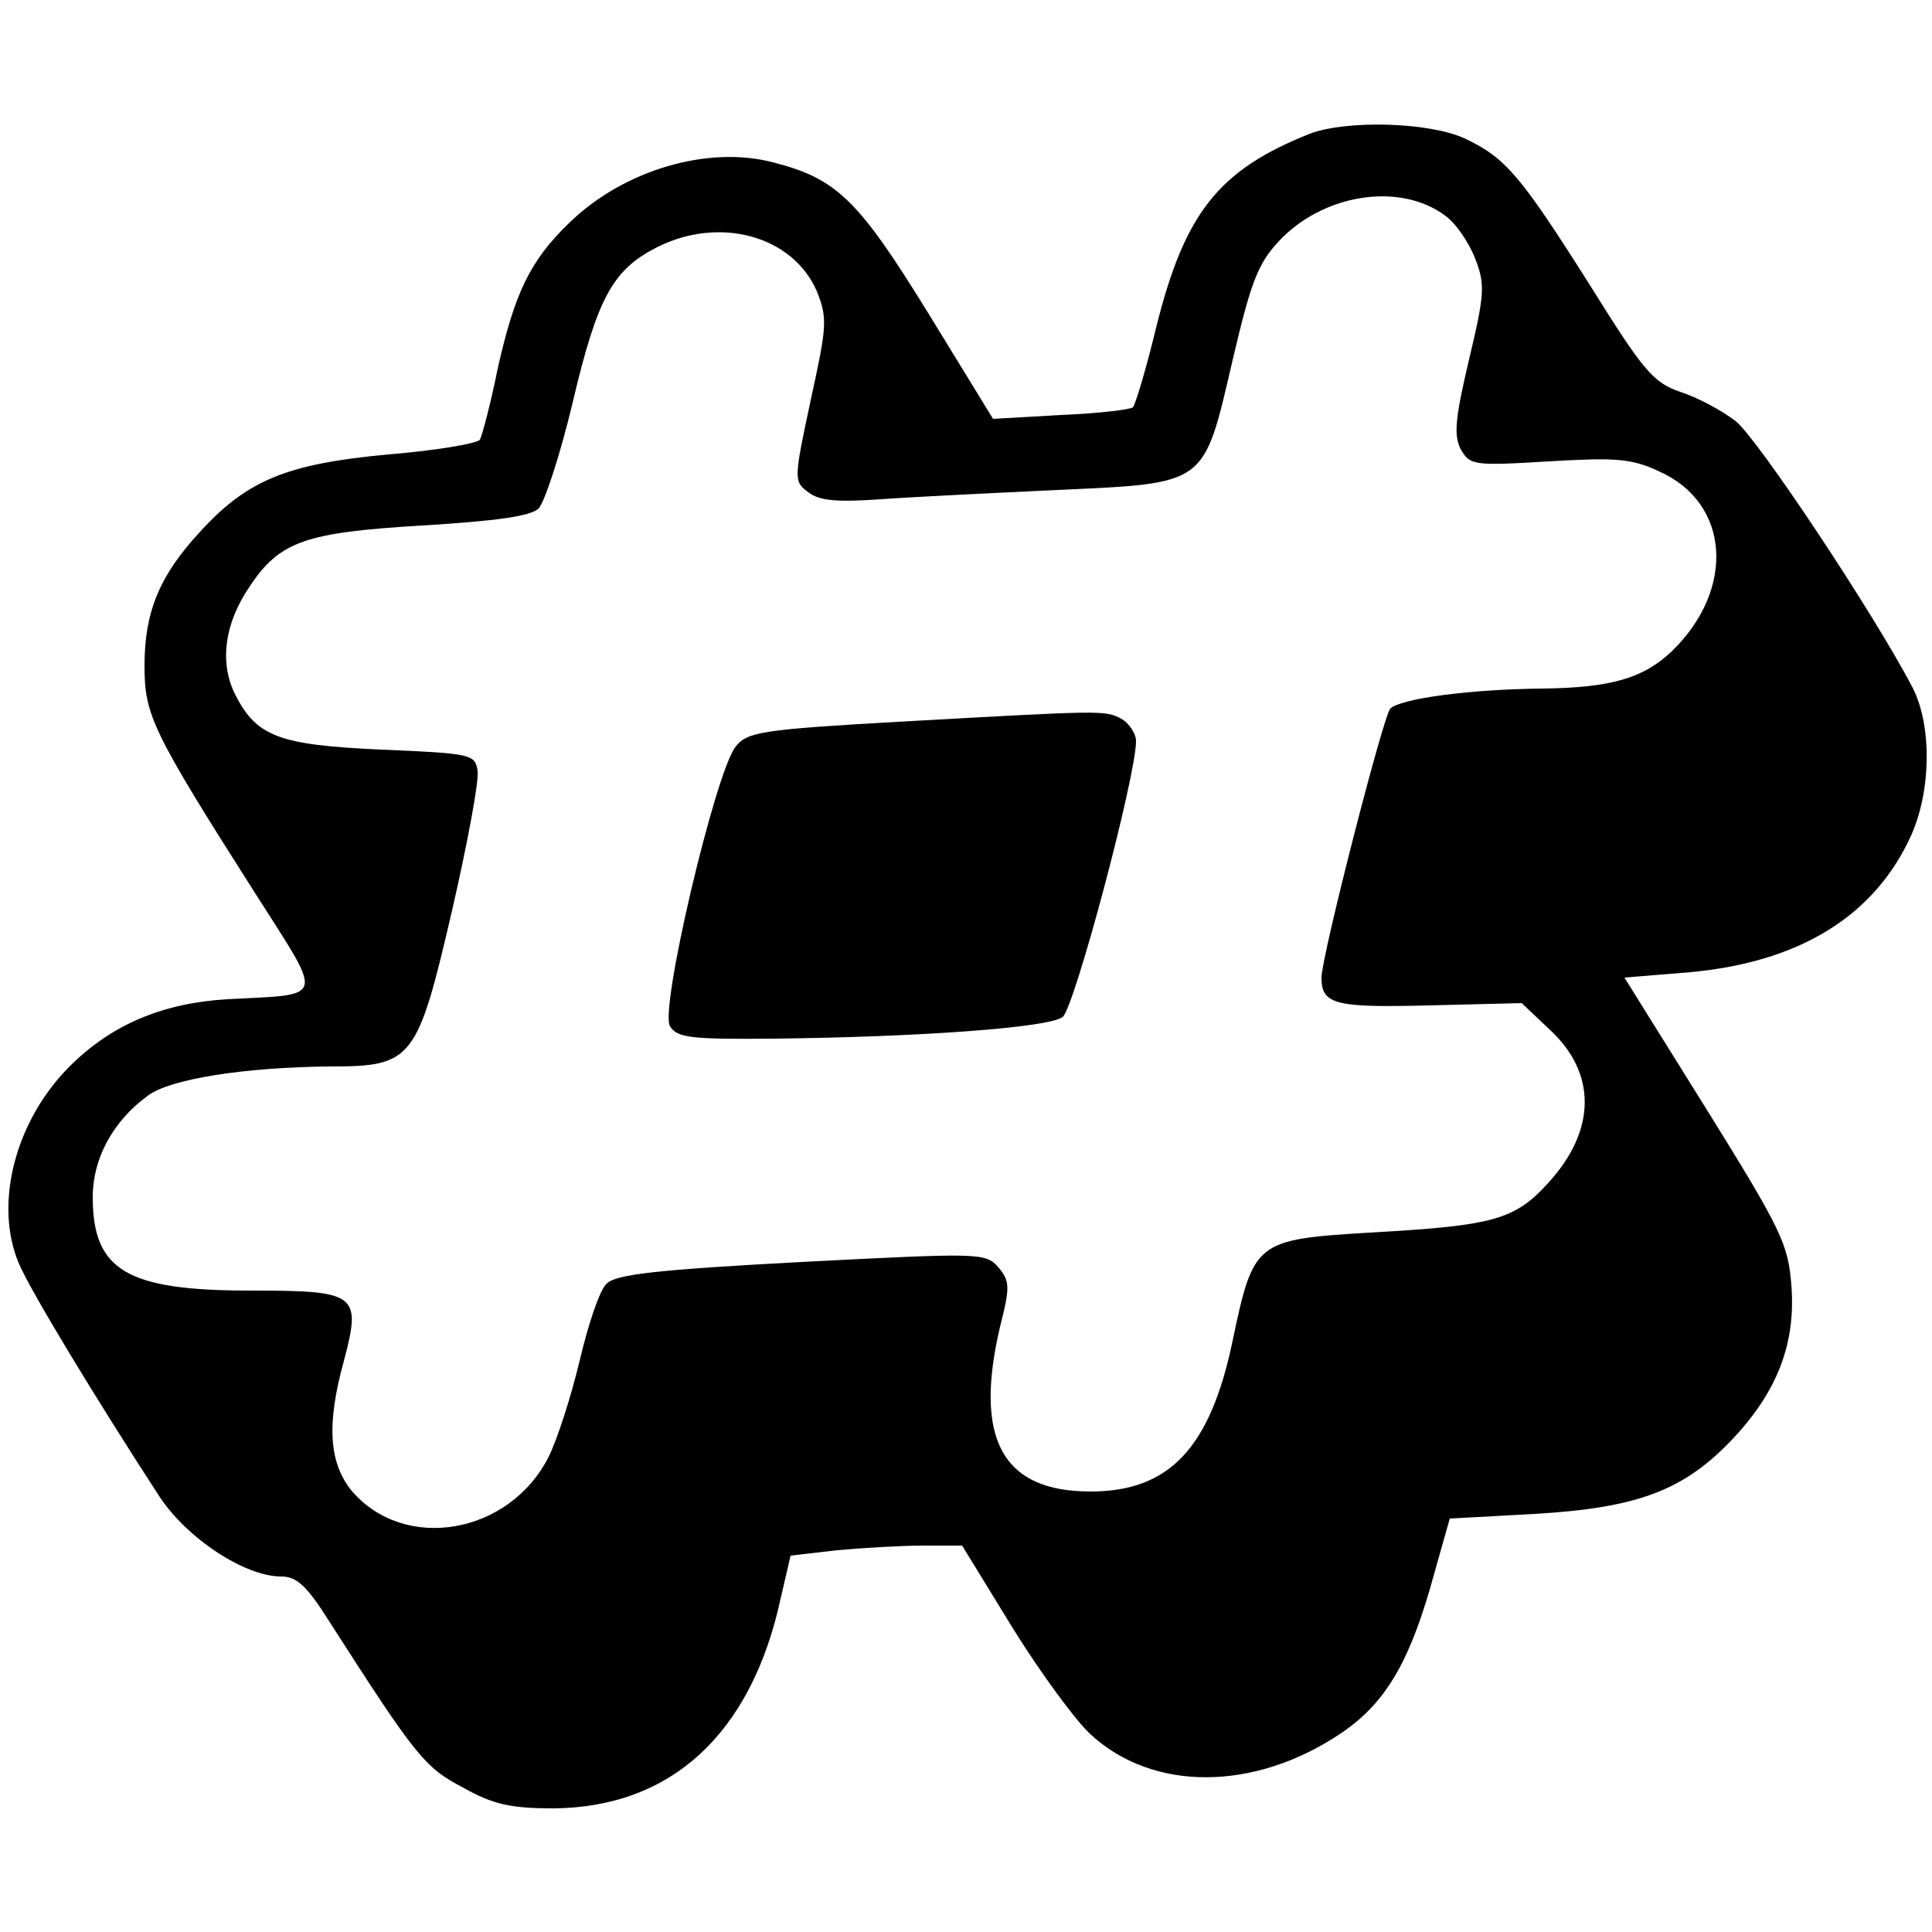
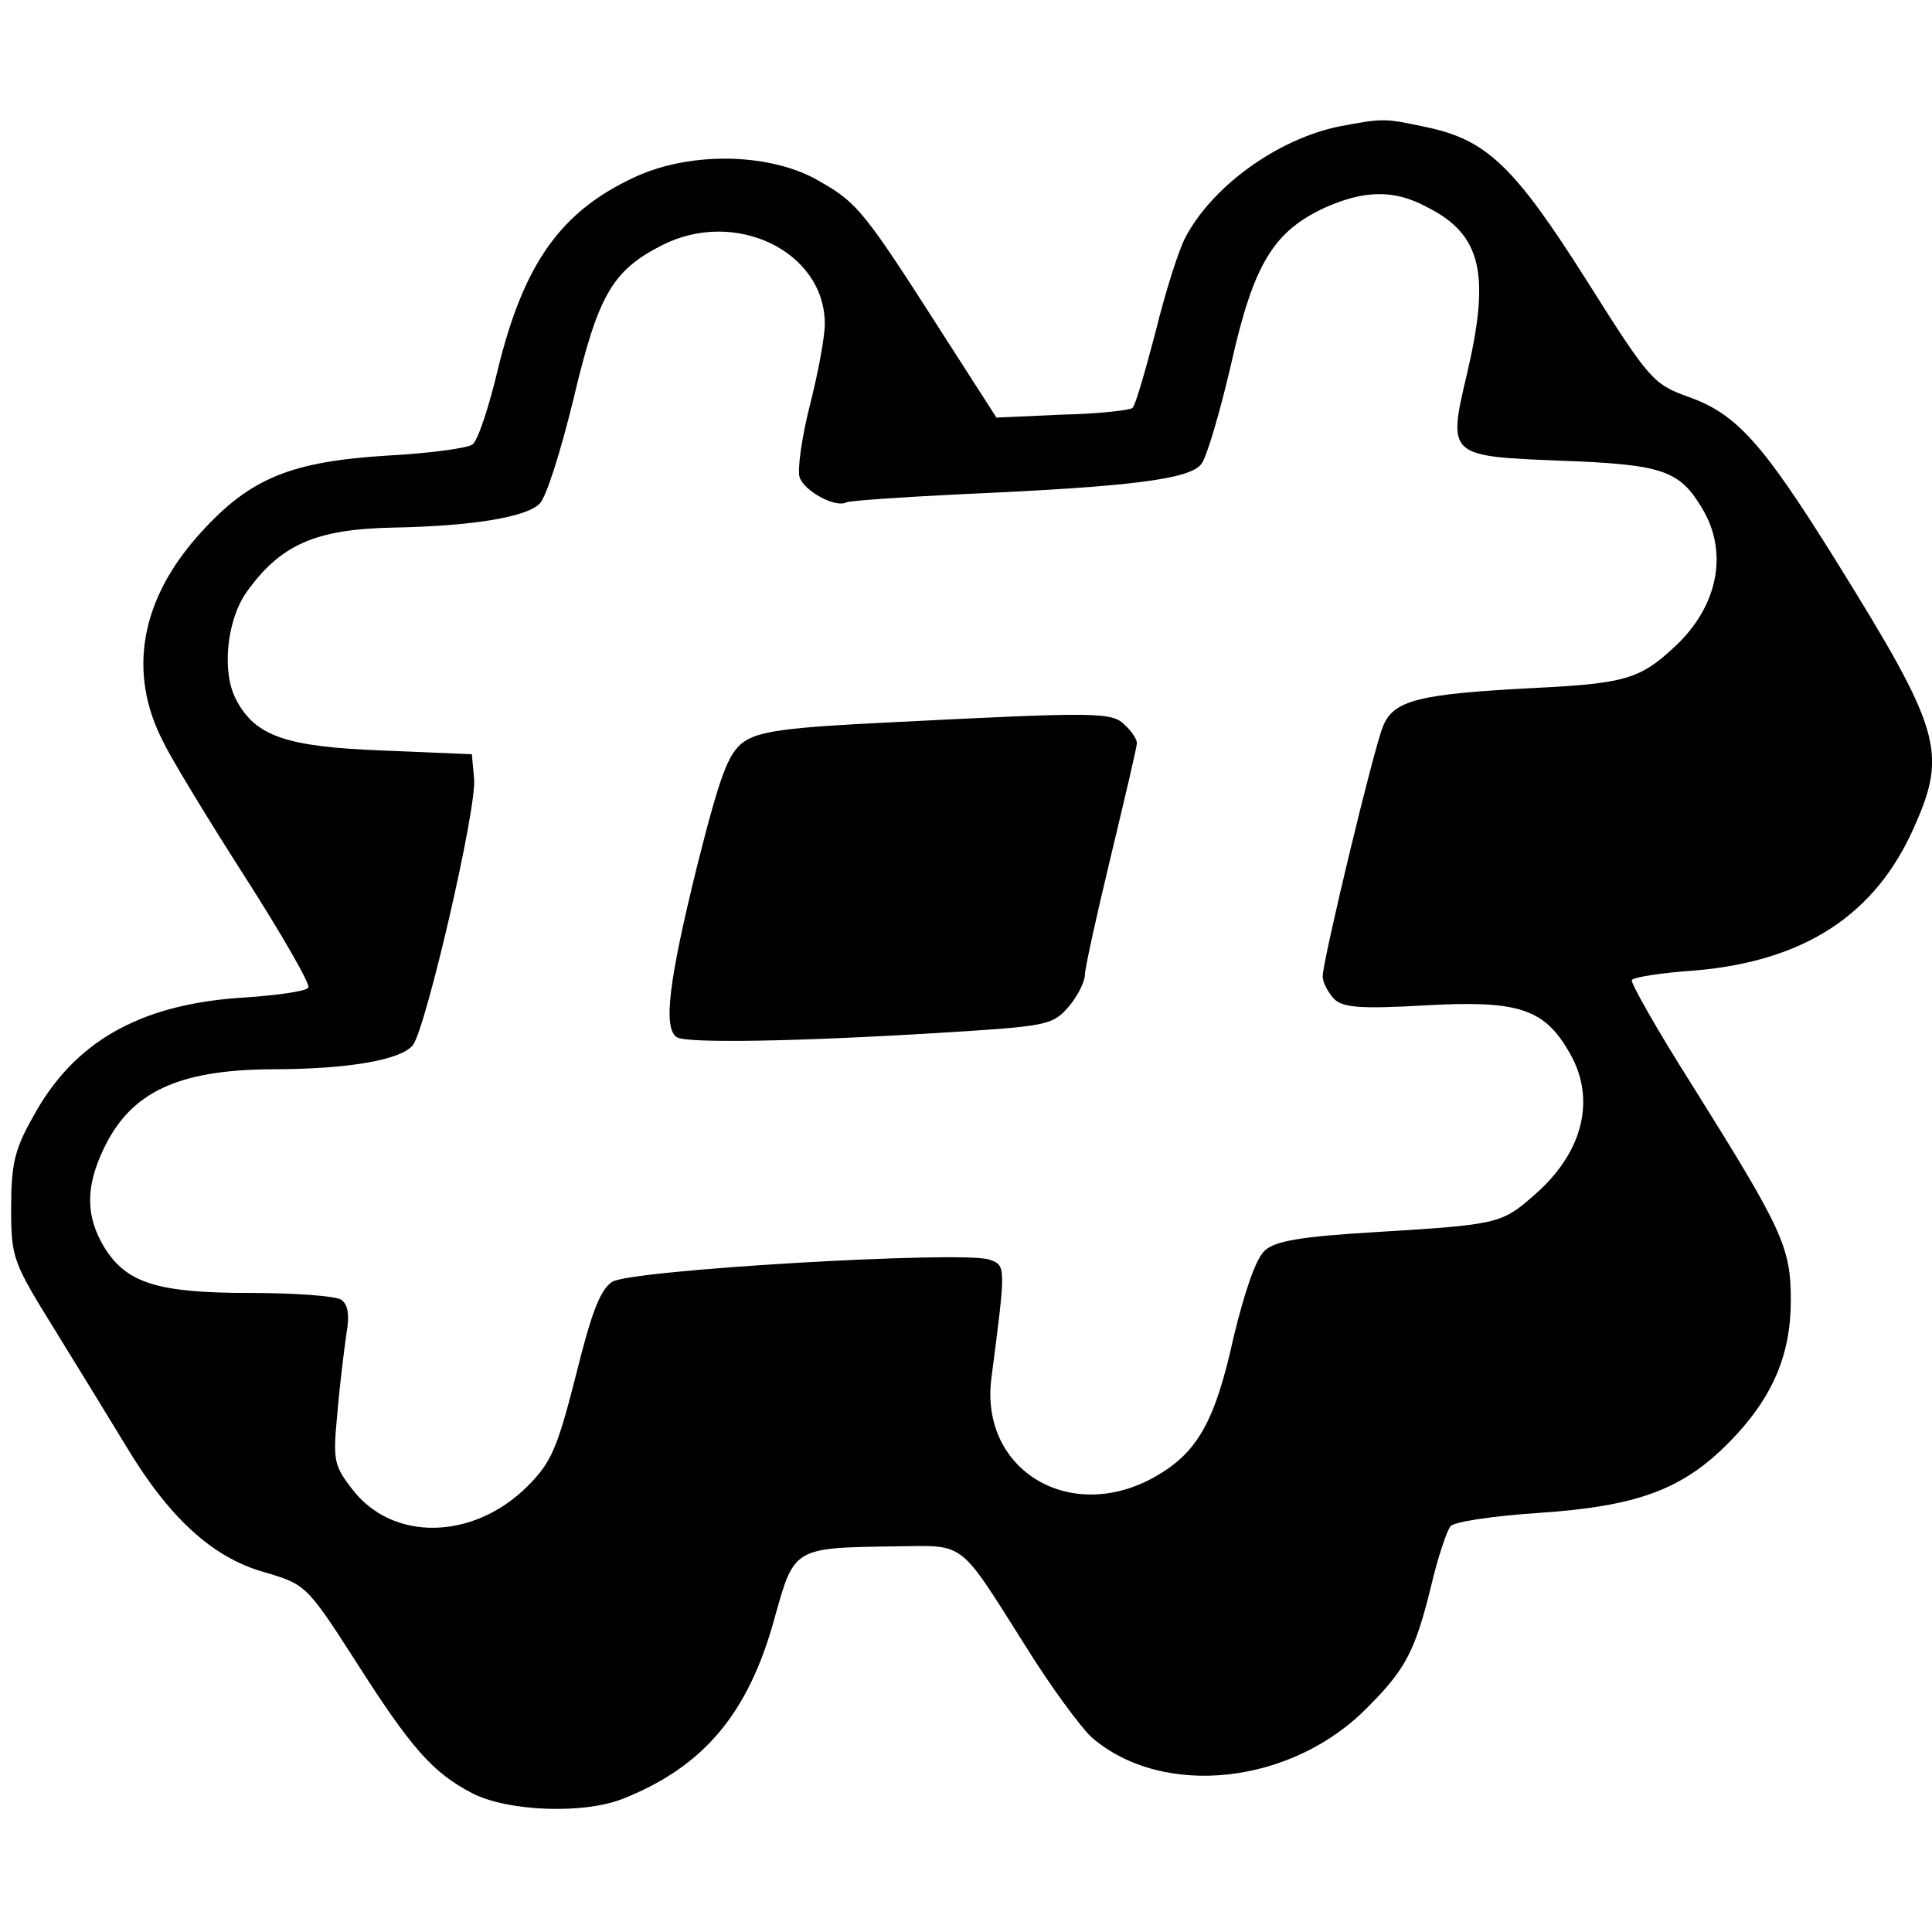
- <svg xmlns="http://www.w3.org/2000/svg" version="1.0" width="250pt" height="250pt" viewBox="0 0 250 250" preserveAspectRatio="xMidYMid meet">
-   <g transform="translate(0,250) scale(0.1,-0.1)" fill="#000000" stroke="none">
-     <path d="M1695 2327 c-118 -47 -162 -102 -199 -251 -13 -54 -27 -100 -30 -103 -3 -3 -45 -8 -93 -10 l-88 -5 -84 137 c-90 146 -118 174 -201 195 -84 22 -193 -10 -263 -78 -51 -49 -71 -91 -93 -189 -9 -45 -20 -86 -23 -92 -4 -5 -57 -14 -118 -19 -131 -12 -183 -33 -244 -100 -52 -56 -72 -103 -72 -173 0 -64 9 -84 142 -293 91 -143 94 -132 -35 -139 -84 -5 -150 -33 -204 -87 -70 -70 -98 -177 -66 -254 15 -36 102 -179 182 -302 36 -55 111 -104 158 -104 20 0 33 -12 62 -58 111 -173 123 -189 173 -215 39 -22 62 -27 117 -27 152 1 256 96 294 271 l13 56 60 7 c33 3 83 6 111 6 l51 0 65 -106 c36 -58 82 -121 102 -139 80 -73 209 -73 320 0 58 38 89 89 118 188 l26 92 110 6 c135 8 194 31 257 98 57 61 81 123 75 198 -4 53 -13 72 -110 228 l-106 170 85 7 c142 13 239 73 286 177 26 58 27 142 2 191 -50 96 -201 323 -229 345 -18 14 -50 31 -72 38 -35 12 -48 28 -116 137 -91 144 -110 166 -163 191 -46 21 -152 24 -200 6z m175 -106 c14 -10 31 -35 39 -56 13 -33 12 -46 -8 -130 -18 -76 -20 -98 -11 -116 12 -21 16 -22 114 -16 86 5 107 4 143 -13 92 -41 99 -153 16 -233 -37 -35 -79 -47 -168 -48 -94 -1 -183 -13 -196 -26 -9 -9 -89 -321 -89 -348 0 -35 18 -39 139 -36 l120 3 36 -34 c61 -56 61 -130 -1 -198 -44 -49 -72 -56 -232 -65 -147 -9 -150 -11 -177 -140 -29 -139 -82 -195 -184 -195 -114 0 -151 68 -117 213 13 51 13 59 -2 77 -17 19 -22 19 -255 7 -187 -10 -240 -16 -252 -28 -9 -8 -24 -53 -35 -100 -11 -46 -29 -102 -40 -124 -51 -101 -187 -124 -255 -44 -29 36 -33 85 -10 168 23 87 17 91 -121 91 -160 0 -204 26 -204 121 0 50 26 98 71 131 29 22 126 37 236 38 107 0 113 8 158 202 20 87 35 168 33 180 -3 22 -7 23 -124 28 -135 6 -163 17 -191 74 -19 41 -12 90 20 137 39 59 73 70 223 79 98 6 140 12 151 22 8 9 28 70 44 137 32 136 52 172 109 201 81 41 176 15 207 -57 14 -35 13 -45 -8 -141 -22 -103 -22 -105 -3 -119 14 -11 37 -13 94 -9 41 3 144 8 229 12 194 9 188 5 226 168 23 98 32 124 59 153 57 62 157 78 216 34z" />
-     <path d="M1162 1566 c-176 -10 -195 -13 -210 -32 -26 -32 -99 -341 -85 -362 9 -15 28 -17 134 -16 185 2 356 14 374 28 15 11 95 311 95 357 0 10 -9 23 -19 29 -22 11 -21 11 -289 -4z" />
+ <svg xmlns="http://www.w3.org/2000/svg" version="1.0" width="260pt" height="260pt" viewBox="0 0 260 260" preserveAspectRatio="xMidYMid meet">
+   <g transform="translate(0,260) scale(0.1,-0.1)" fill="#000000" stroke="none">
+     <path d="M1803 2430 c-84 -17 -172 -81 -208 -150 -9 -17 -27 -74 -40 -127 -14 -53 -27 -99 -31 -102 -3 -3 -46 -8 -95 -9 l-88 -4 -70 109 c-108 169 -117 180 -168 209 -64 38 -172 41 -248 6 -100 -46 -150 -116 -185 -259 -12 -51 -27 -96 -34 -101 -6 -5 -57 -12 -113 -15 -131 -8 -186 -30 -253 -104 -81 -89 -99 -188 -50 -282 10 -21 59 -102 109 -180 50 -78 89 -146 86 -150 -2 -5 -45 -11 -95 -14 -134 -10 -221 -60 -275 -159 -25 -44 -30 -64 -30 -123 0 -68 2 -73 59 -165 32 -52 75 -122 95 -155 58 -97 116 -150 184 -170 58 -17 59 -17 124 -118 77 -121 105 -152 158 -180 48 -25 152 -29 205 -7 107 43 167 114 202 241 27 97 25 96 164 98 94 1 83 10 174 -134 34 -55 75 -110 89 -123 96 -83 271 -64 373 42 50 50 63 76 84 162 9 38 21 74 26 80 4 6 58 14 119 18 132 9 193 31 256 95 58 59 83 117 83 191 0 72 -11 95 -133 290 -47 74 -83 138 -81 141 2 4 41 10 86 13 147 13 242 75 294 193 45 101 36 131 -105 358 -99 159 -134 198 -199 221 -47 17 -52 22 -137 157 -97 153 -134 189 -216 206 -56 12 -57 12 -116 1z m116 -108 c75 -37 87 -90 55 -226 -26 -110 -25 -110 127 -116 136 -5 159 -13 189 -63 37 -60 22 -134 -37 -188 -46 -43 -67 -49 -191 -55 -152 -8 -187 -16 -201 -52 -13 -32 -81 -315 -81 -336 0 -8 7 -21 15 -30 12 -12 35 -14 123 -9 123 7 159 -4 192 -60 39 -63 22 -137 -45 -195 -44 -39 -49 -40 -212 -50 -102 -6 -137 -12 -151 -25 -12 -11 -27 -55 -42 -117 -25 -114 -49 -155 -105 -187 -114 -65 -236 8 -221 131 20 154 20 153 -3 161 -38 12 -483 -14 -507 -30 -16 -10 -28 -41 -49 -126 -25 -98 -33 -117 -65 -149 -73 -73 -182 -75 -236 -4 -25 32 -26 39 -20 102 3 37 9 84 12 106 5 27 2 41 -7 47 -8 5 -63 9 -122 9 -125 0 -167 13 -197 62 -25 42 -25 81 0 133 36 75 99 105 224 106 107 0 177 13 192 33 18 26 86 319 82 358 l-3 33 -120 5 c-130 5 -171 19 -197 68 -20 37 -13 106 13 144 46 65 93 86 199 88 105 2 178 14 196 32 9 8 29 72 46 142 33 139 52 172 119 206 98 50 219 -8 219 -106 0 -17 -9 -66 -20 -109 -11 -43 -17 -87 -14 -97 6 -19 49 -42 63 -34 3 2 74 7 156 11 227 10 307 20 322 41 7 9 25 70 40 135 30 134 57 178 127 210 52 23 92 24 135 1z" />
+     <path d="M1200 1628 c-144 -7 -179 -12 -200 -27 -20 -15 -31 -44 -62 -167 -38 -154 -46 -218 -27 -230 14 -8 156 -6 353 6 145 9 152 10 174 35 12 14 22 34 22 43 0 9 16 81 35 160 19 79 35 147 35 152 0 5 -7 16 -16 24 -17 18 -36 18 -314 4z" />
  </g>
</svg>
